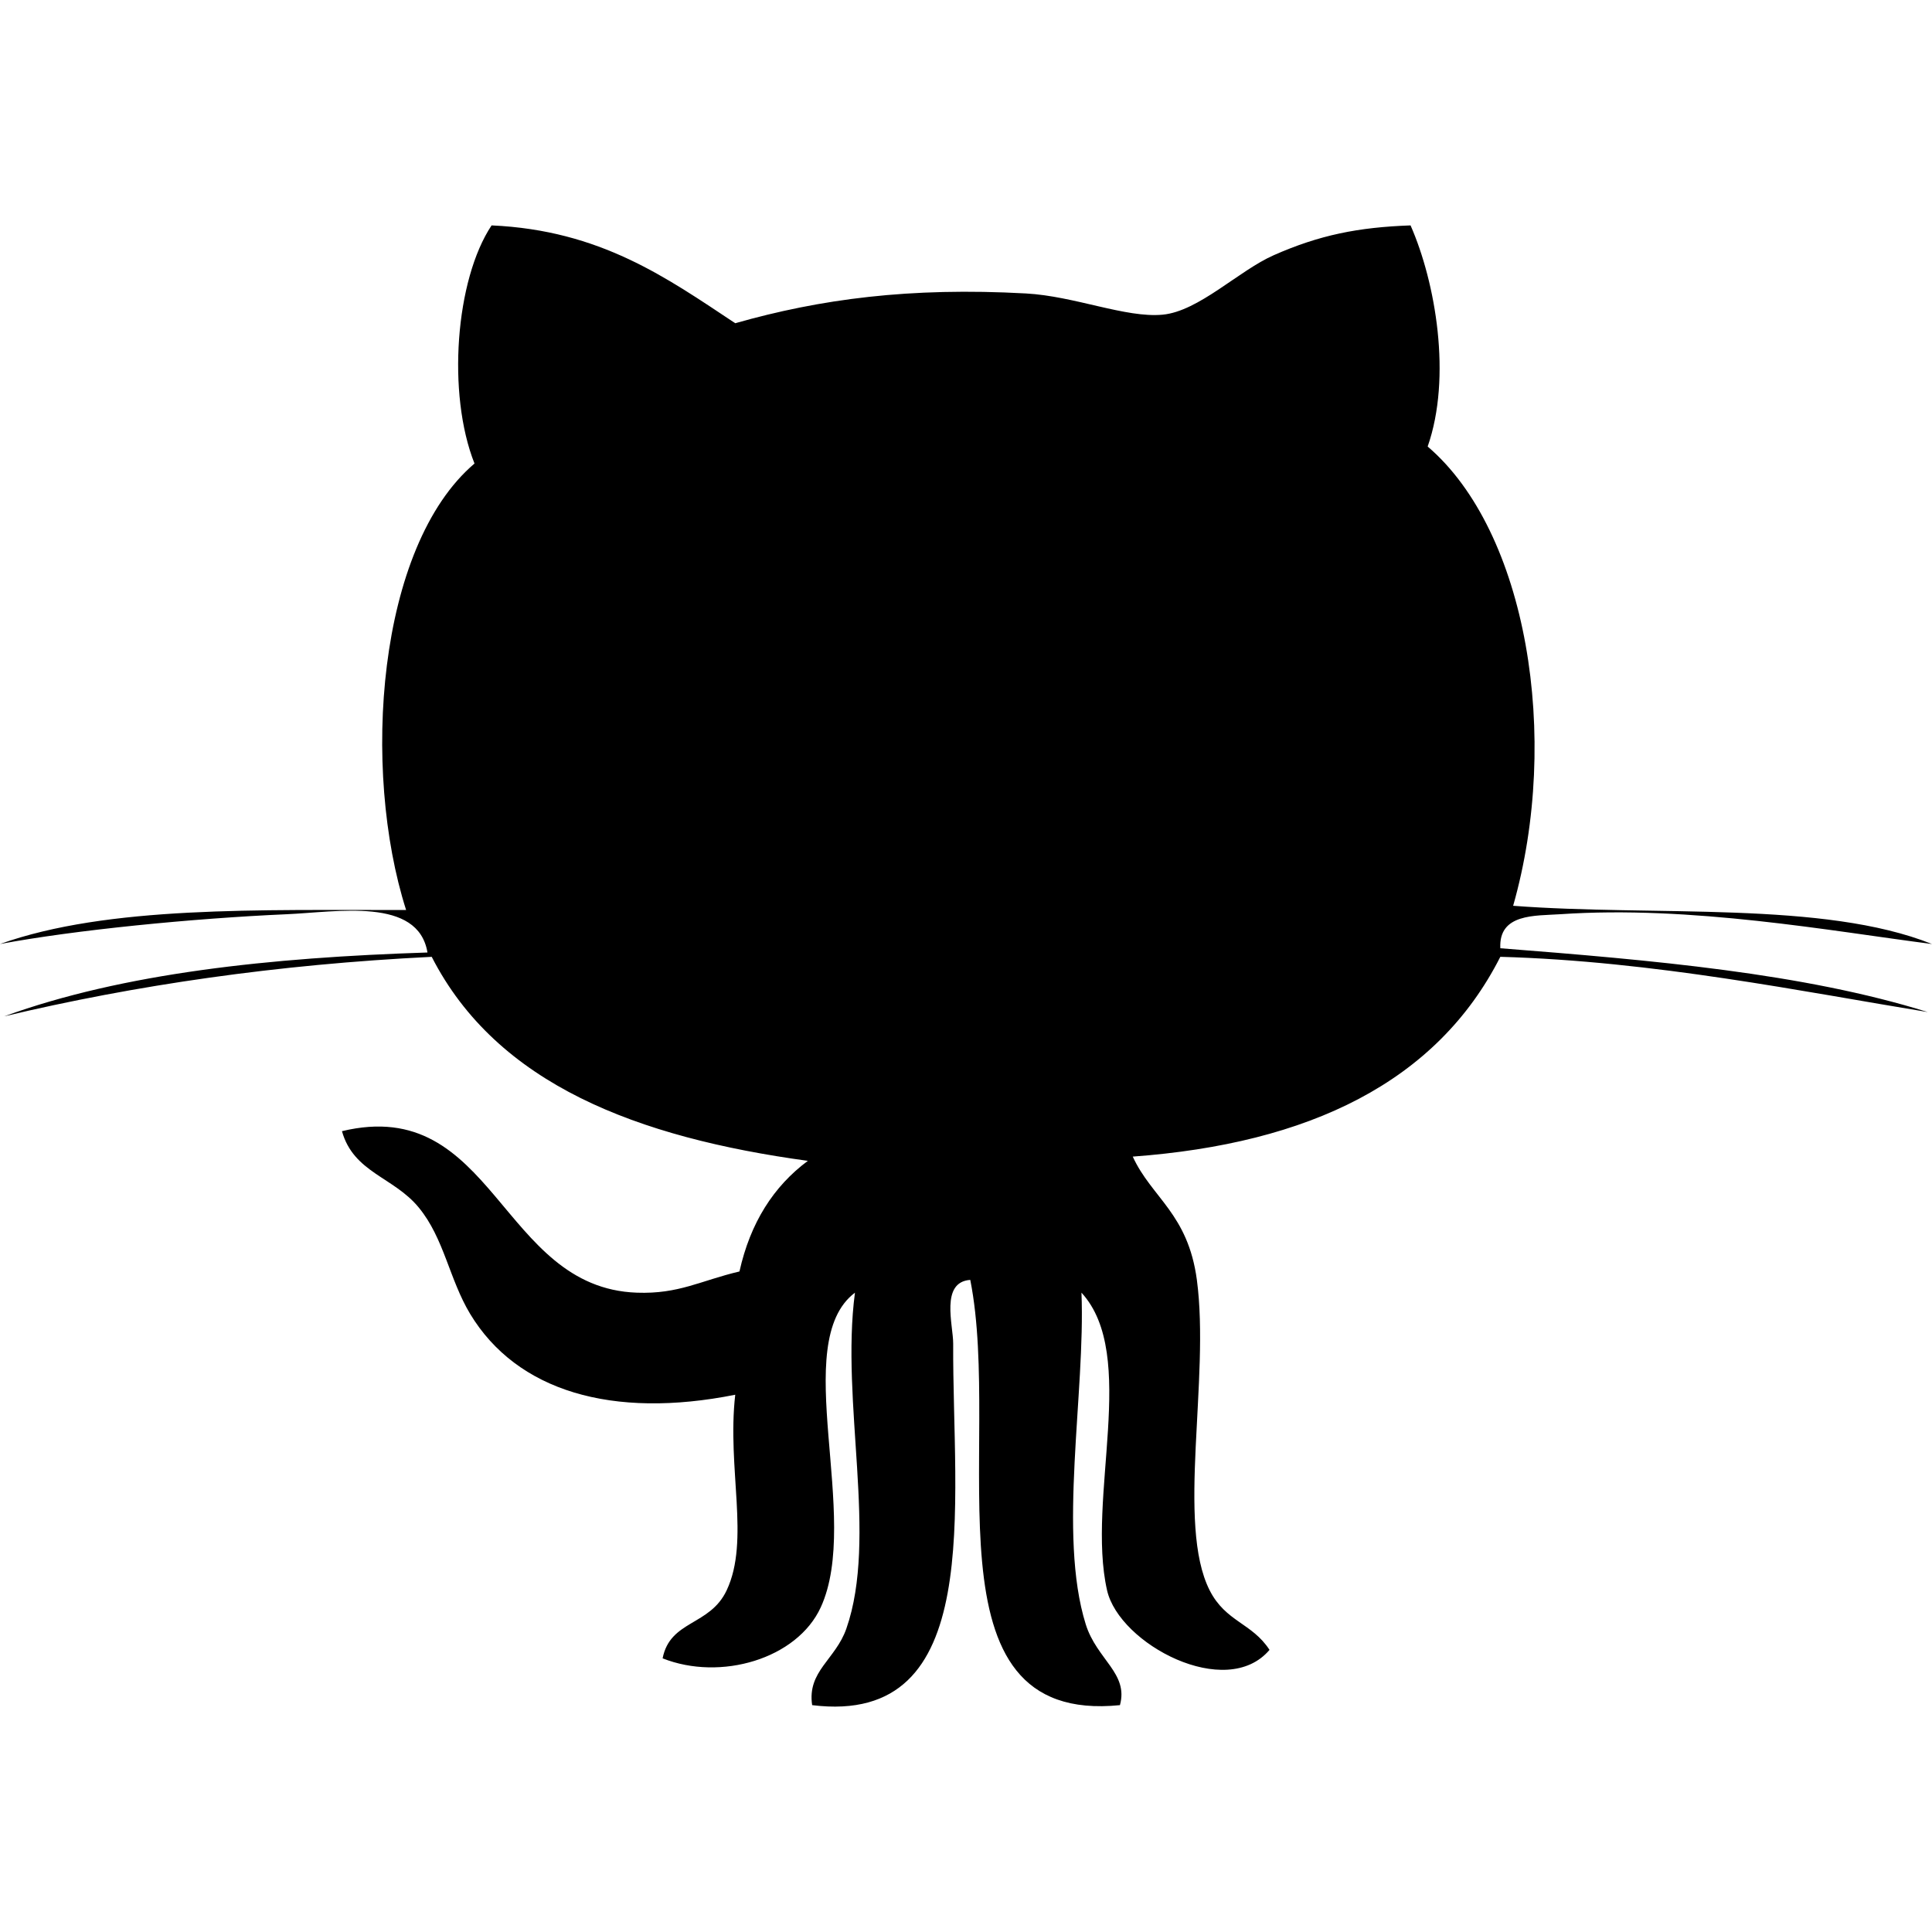
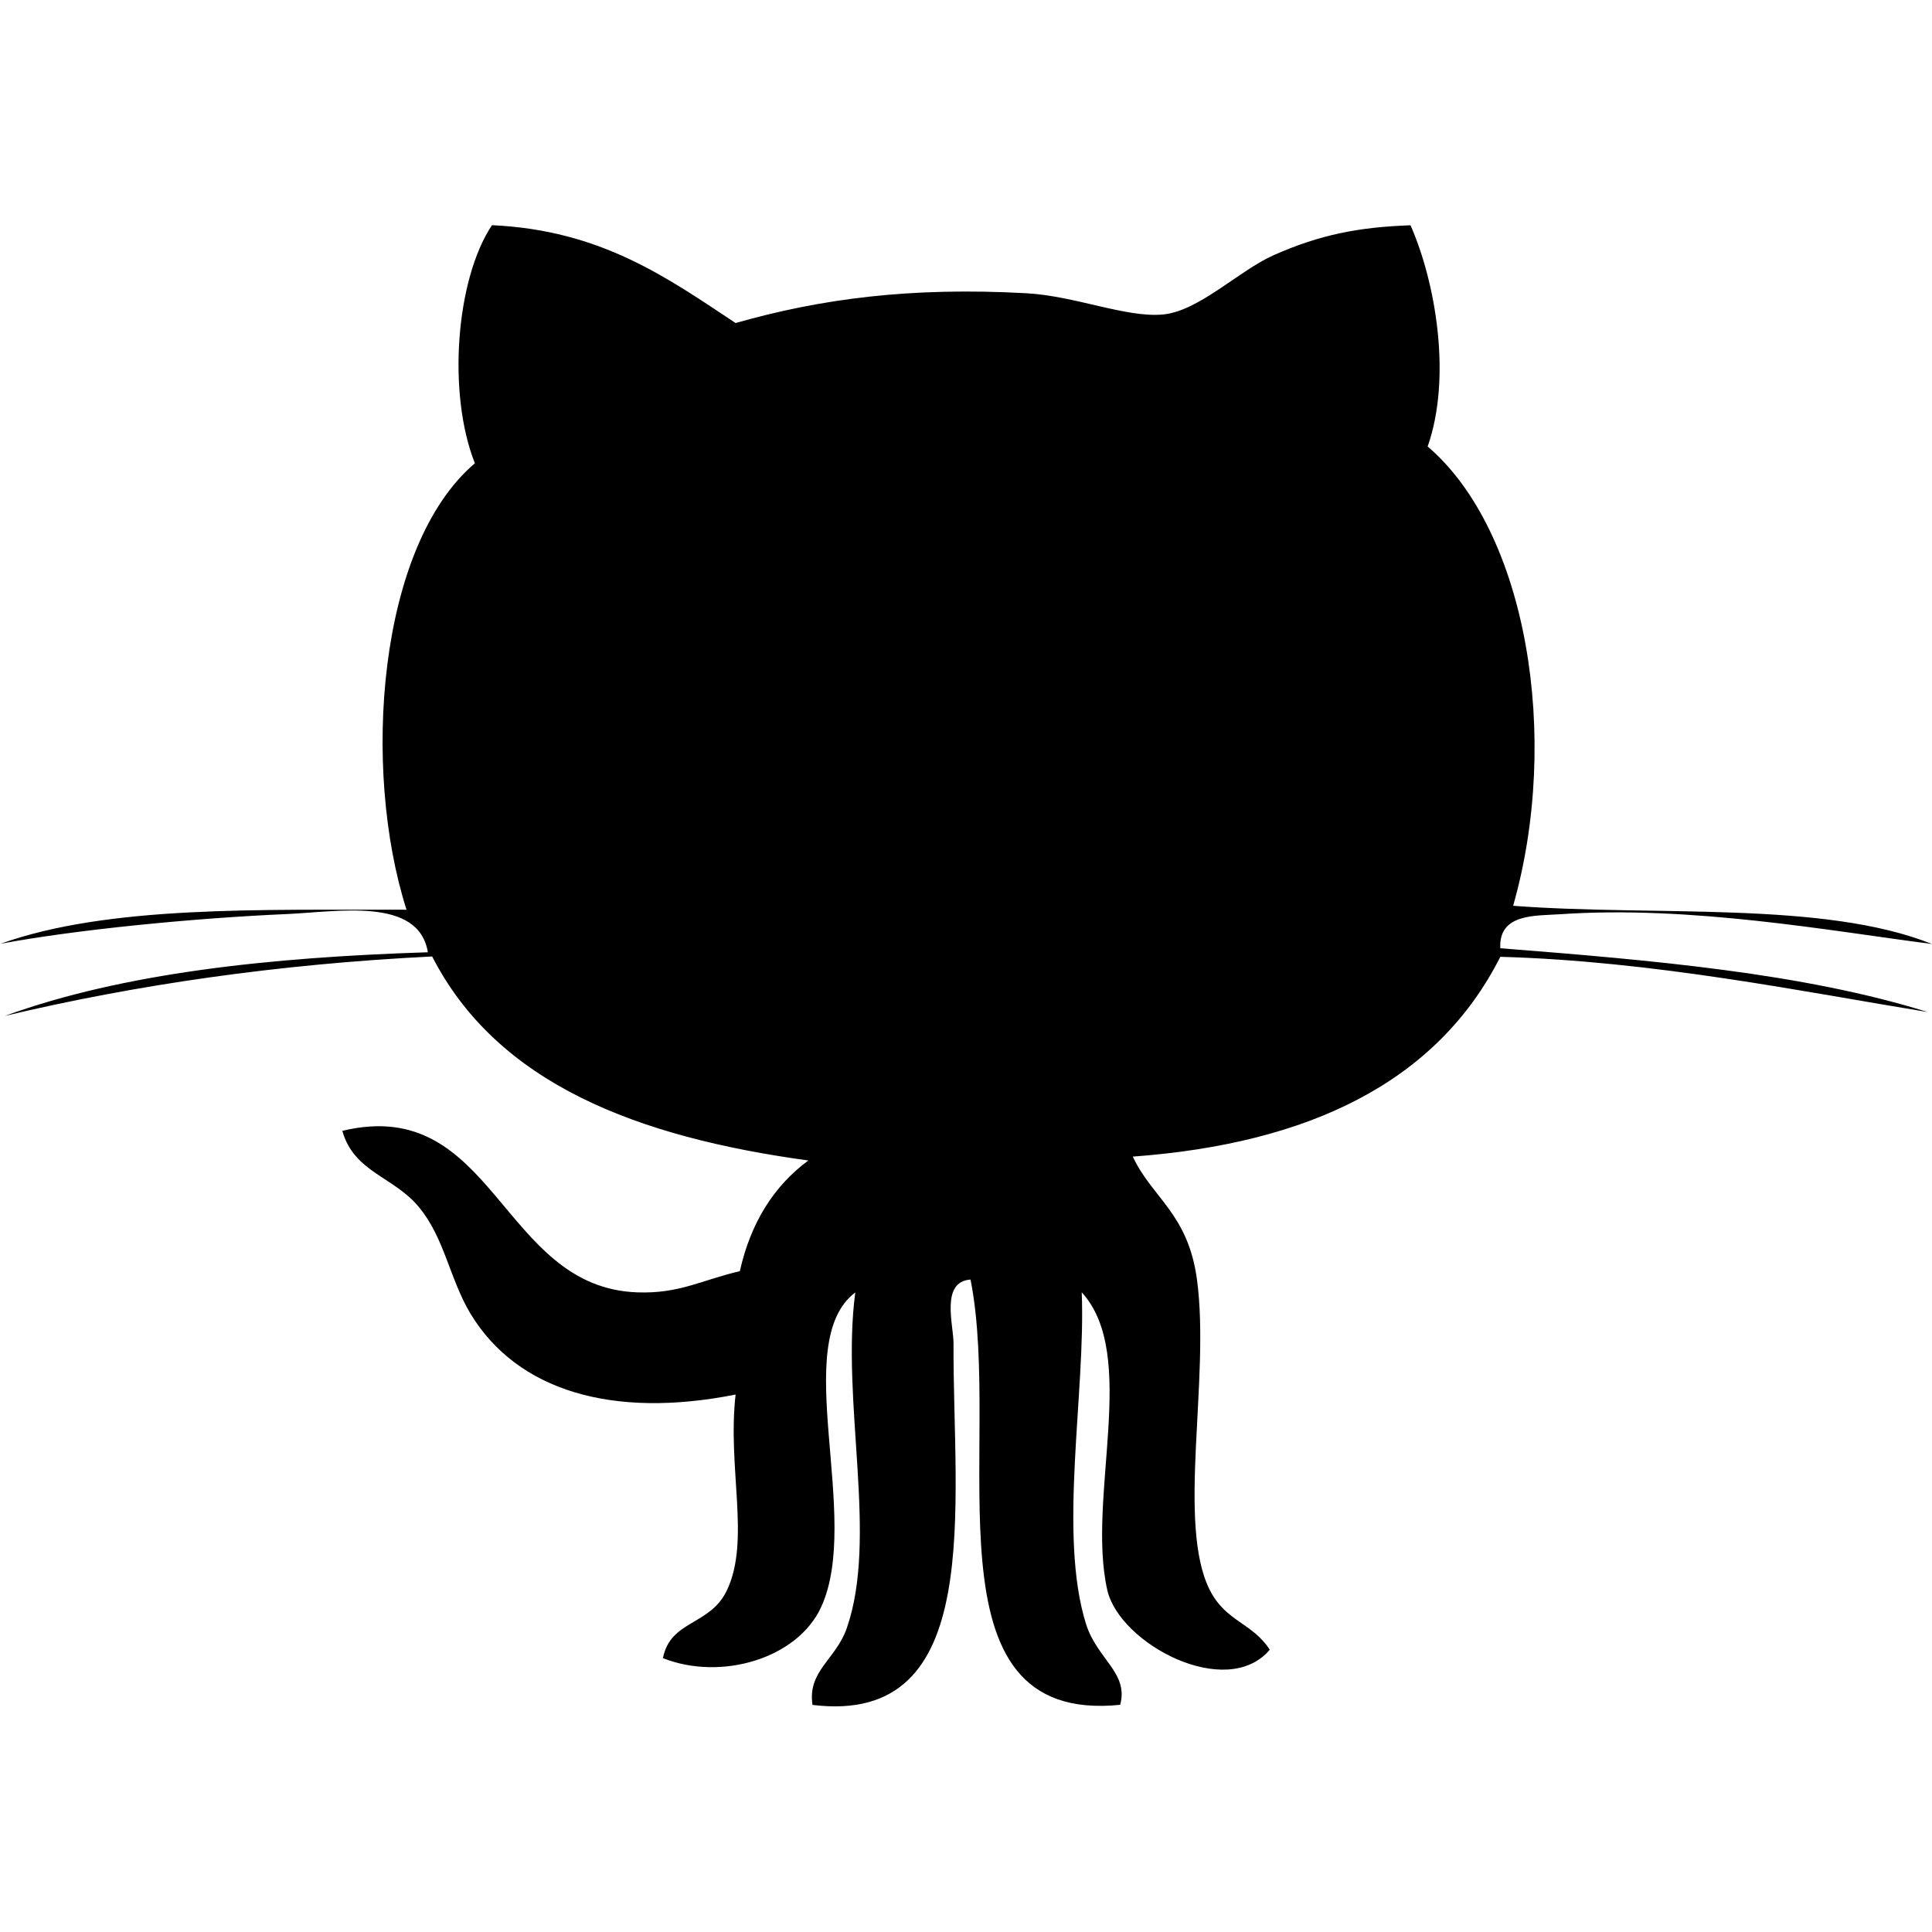
- <svg xmlns="http://www.w3.org/2000/svg" version="1.1" id="Capa_1" x="0px" y="0px" width="90px" height="90px" viewBox="0 0 90 90" style="enable-background:new 0 0 90 90;" xml:space="preserve">
-   <g>
-     <path id="Github__x28_alt_x29_" d="M65.709,10.5c1.17,2.657,1.928,7.07,0.797,10.301c4.625,3.949,6.215,13.549,3.982,21.394   C77.08,42.698,84.932,41.953,90,43.976c-4.738-0.609-11.209-1.804-17.32-1.388c-1.158,0.079-2.873-0.044-2.789,1.585   c7.074,0.555,14.104,1.16,19.912,2.973c-5.761-0.941-12.754-2.375-19.912-2.574c-2.957,5.835-8.908,8.703-17.123,9.307   c0.883,1.922,2.574,2.653,2.987,5.744c0.616,4.618-0.964,11.381,0.595,14.459c0.748,1.475,1.967,1.514,2.789,2.775   c-2.012,2.381-7-0.268-7.568-2.775c-0.973-4.295,1.482-10.953-1.192-13.865c0.188,4.685-1.108,11.264,0.199,15.449   c0.515,1.646,2.002,2.281,1.593,3.766c-9.352,0.949-5.443-12.104-6.972-19.81c-1.411,0.101-0.791,2.113-0.796,2.972   c-0.04,7.524,1.54,17.844-6.57,16.838c-0.237-1.582,1.088-2.119,1.593-3.563c1.479-4.233-0.277-10.542,0.401-15.651   c-3.095,2.334,0.325,10.48-1.593,14.657c-1.105,2.404-4.666,3.45-7.367,2.377c0.352-1.79,2.2-1.501,2.984-3.169   c1.096-2.324,0.008-5.674,0.399-9.111c-5.729,1.144-10.173-0.166-12.348-3.764c-0.973-1.615-1.214-3.52-2.39-4.951   c-1.17-1.432-3.04-1.625-3.582-3.563c7.095-1.708,7.367,7.302,13.739,7.524c1.954,0.071,2.97-0.563,4.778-0.988   c0.506-2.272,1.589-3.967,3.186-5.153c-7.929-1.085-14.477-3.554-17.522-9.504c-7.208,0.354-13.804,1.317-19.913,2.771   c5.545-2.014,12.384-2.736,19.715-2.973c-0.432-2.596-4.219-1.882-6.57-1.782C8.973,42.781,3.473,43.324,0,43.976   c5.034-1.795,12.098-1.571,18.918-1.585c-2.086-6.54-1.363-16.929,3.186-20.798C20.815,18.344,21.215,13.03,22.9,10.5   c5.079,0.228,8.159,2.443,11.35,4.557c3.957-1.125,8.118-1.685,13.54-1.387c2.28,0.126,4.651,1.151,6.369,0.989   c1.685-0.158,3.542-2.049,5.178-2.771C61.468,10.947,63.271,10.588,65.709,10.5z" />
-   </g>
-   <g>
- </g>
-   <g>
- </g>
-   <g>
- </g>
-   <g>
- </g>
-   <g>
- </g>
-   <g>
- </g>
-   <g>
- </g>
-   <g>
- </g>
-   <g>
- </g>
-   <g>
- </g>
-   <g>
- </g>
-   <g>
- </g>
-   <g>
- </g>
-   <g>
- </g>
-   <g>
- </g>
+ <svg xmlns="http://www.w3.org/2000/svg" width="90" height="90" viewBox="0 0 90 90">
+   <path d="M65.71 10.5c1.17 2.657 1.927 7.07.796 10.3 4.625 3.95 6.215 13.55 3.982 21.395 6.592.503 14.444-.242 19.512 1.78-4.738-.608-11.21-1.803-17.32-1.387-1.158.08-2.873-.044-2.79 1.585 7.075.555 14.105 1.16 19.913 2.973-5.76-.94-12.754-2.375-19.912-2.574-2.95 5.835-8.9 8.703-17.12 9.307.89 1.92 2.58 2.65 2.99 5.74.62 4.62-.96 11.38.6 14.46.75 1.47 1.97 1.51 2.79 2.77-2.01 2.38-7-.27-7.57-2.78-.97-4.297 1.488-10.955-1.19-13.867.19 4.685-1.11 11.264.2 15.45.518 1.645 2 2.28 1.59 3.765-9.35.95-5.44-12.1-6.97-19.81-1.41.1-.79 2.115-.792 2.974-.04 7.524 1.54 17.844-6.57 16.84-.237-1.58 1.088-2.12 1.593-3.564 1.48-4.232-.276-10.54.4-15.65-3.093 2.335.327 10.48-1.59 14.658-1.106 2.405-4.667 3.45-7.37 2.378.35-1.79 2.2-1.5 2.985-3.17 1.098-2.326.01-5.676.4-9.11-5.73 1.14-10.172-.17-12.35-3.767-.97-1.618-1.21-3.52-2.39-4.95-1.17-1.436-3.04-1.63-3.58-3.567 7.096-1.708 7.368 7.302 13.74 7.524 1.954.07 2.97-.563 4.778-.988.51-2.274 1.59-3.97 3.19-5.155-7.93-1.085-14.478-3.554-17.523-9.504-7.208.357-13.804 1.32-19.91 2.77 5.54-2.01 12.38-2.73 19.71-2.966-.43-2.596-4.22-1.88-6.57-1.78-4.37.19-9.87.733-13.34 1.385 5.03-1.797 12.095-1.57 18.915-1.587-2.087-6.54-1.364-16.928 3.185-20.797-1.29-3.25-.89-8.56.795-11.09 5.08.228 8.16 2.443 11.35 4.557 3.957-1.126 8.118-1.686 13.54-1.388 2.28.125 4.65 1.15 6.37.99 1.684-.16 3.54-2.05 5.177-2.773 2.13-.94 3.935-1.3 6.373-1.383z" />
</svg>
